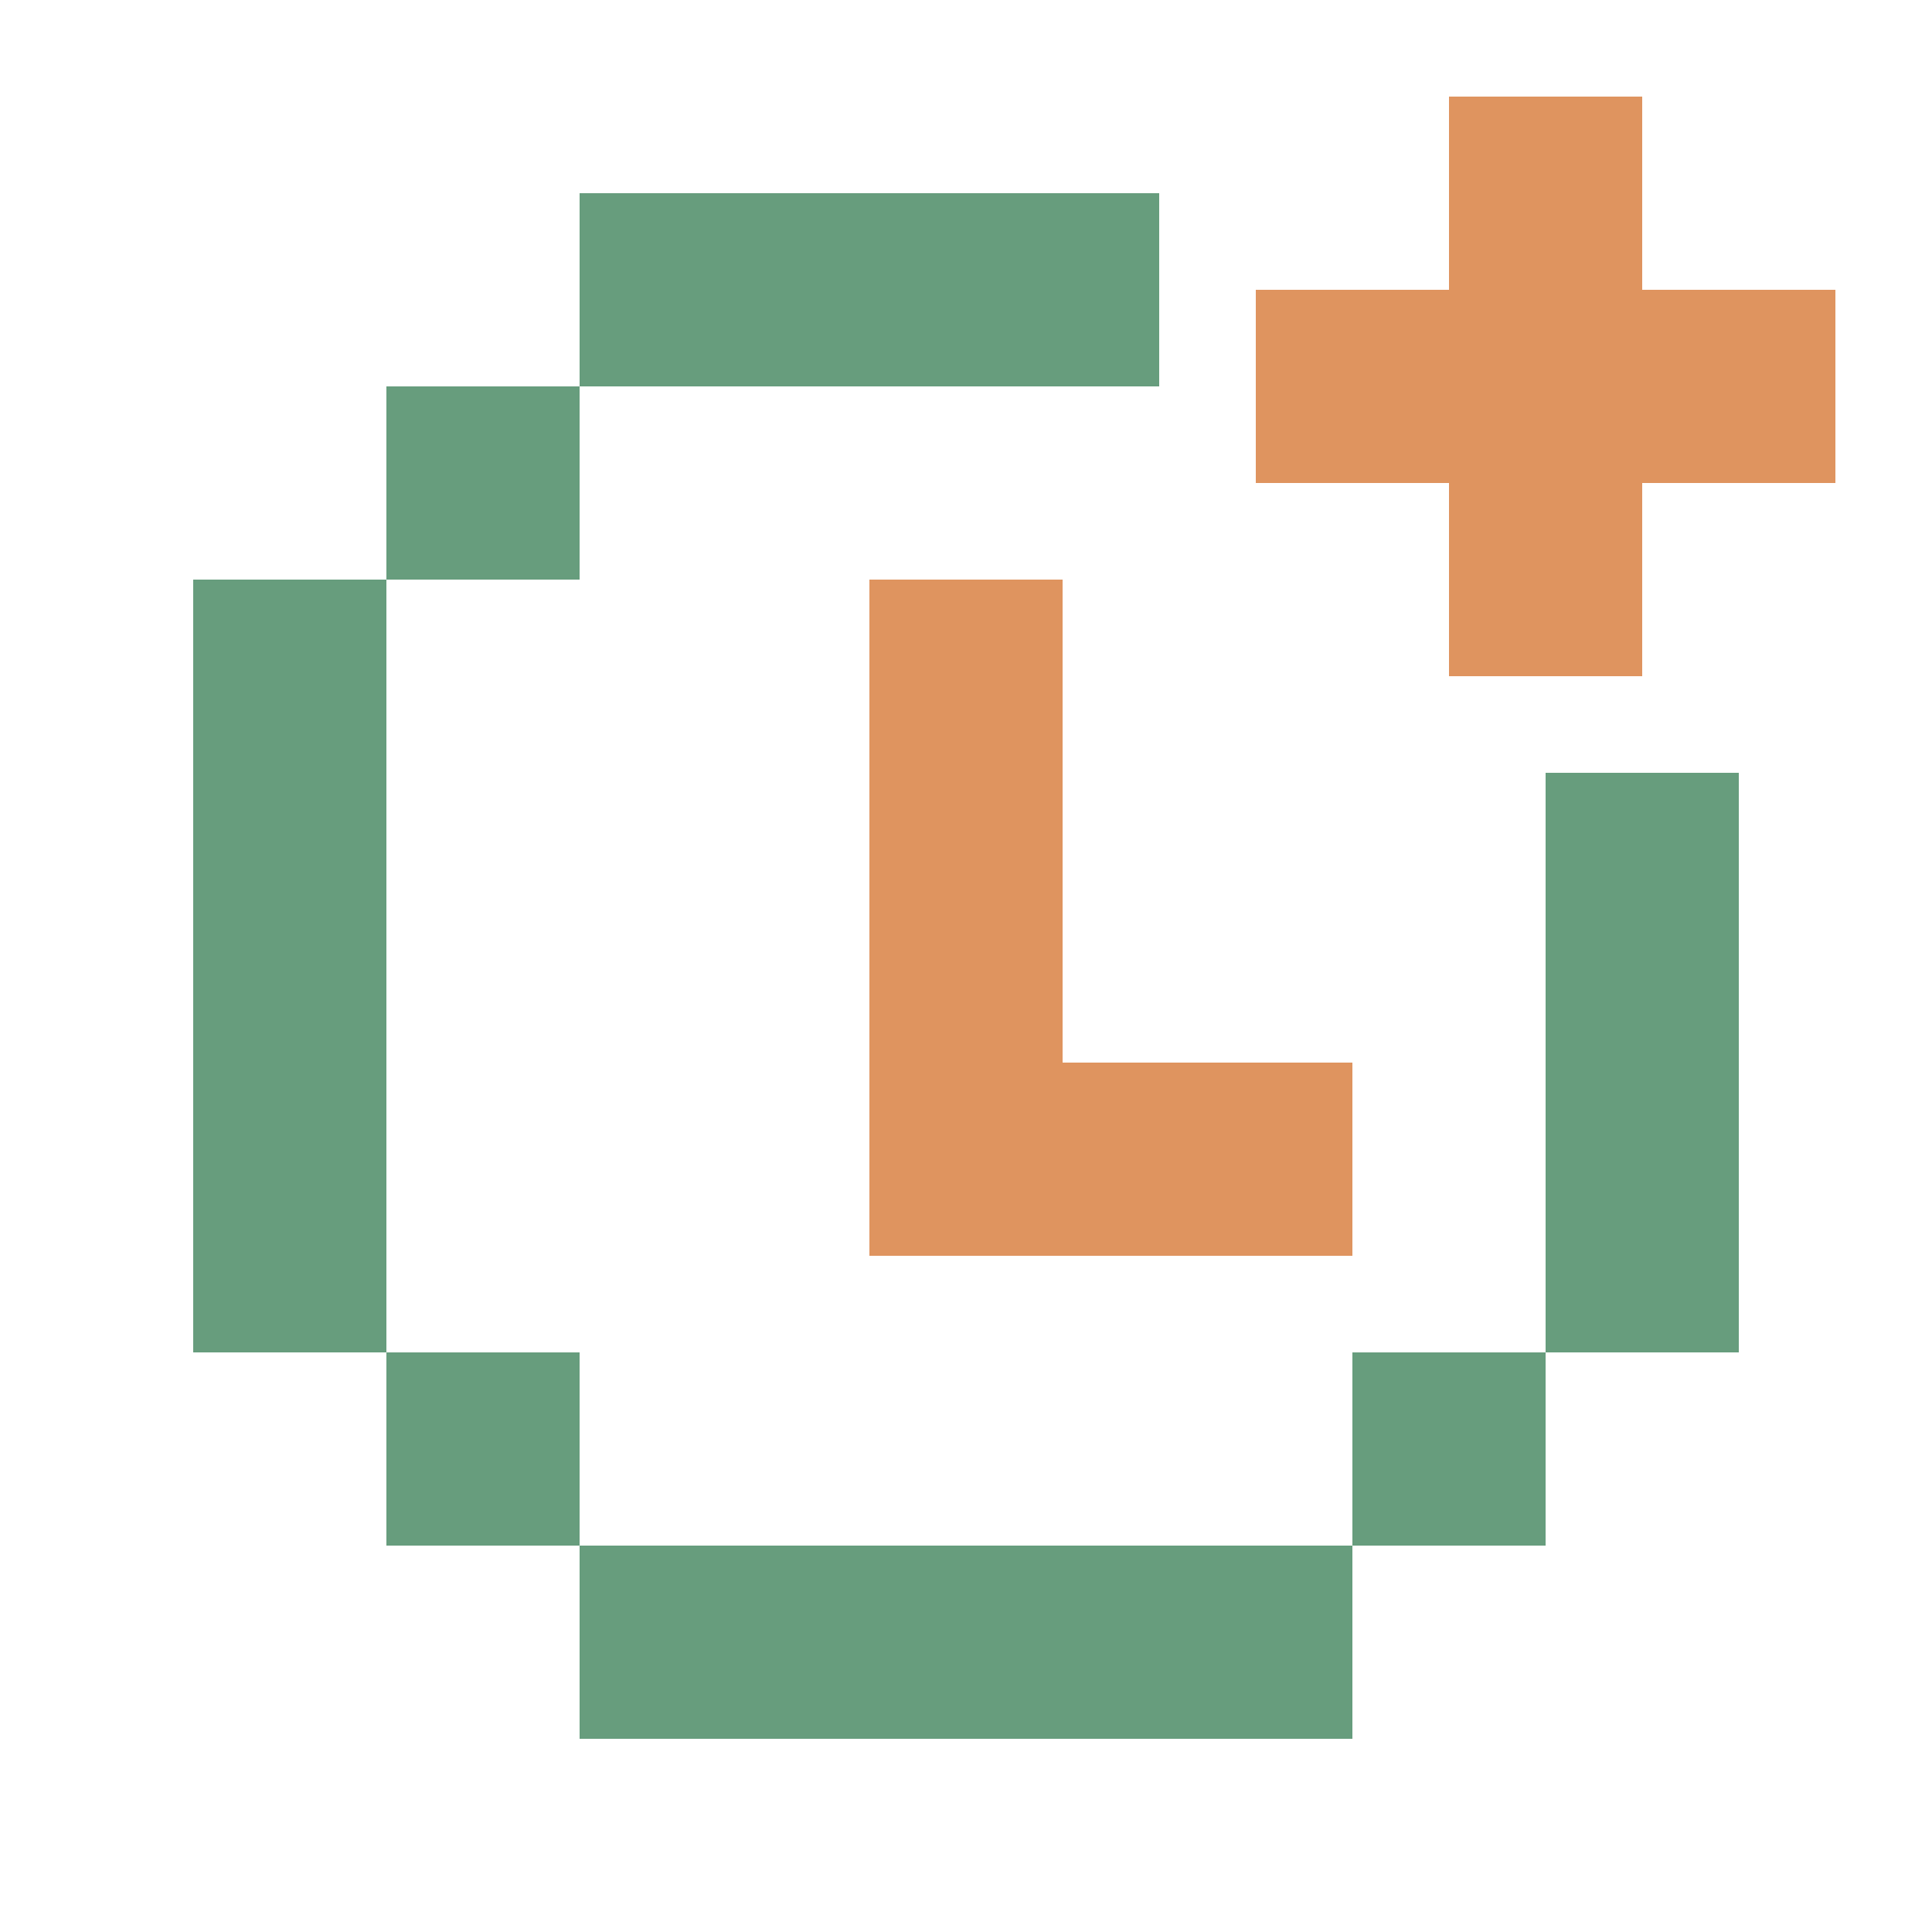
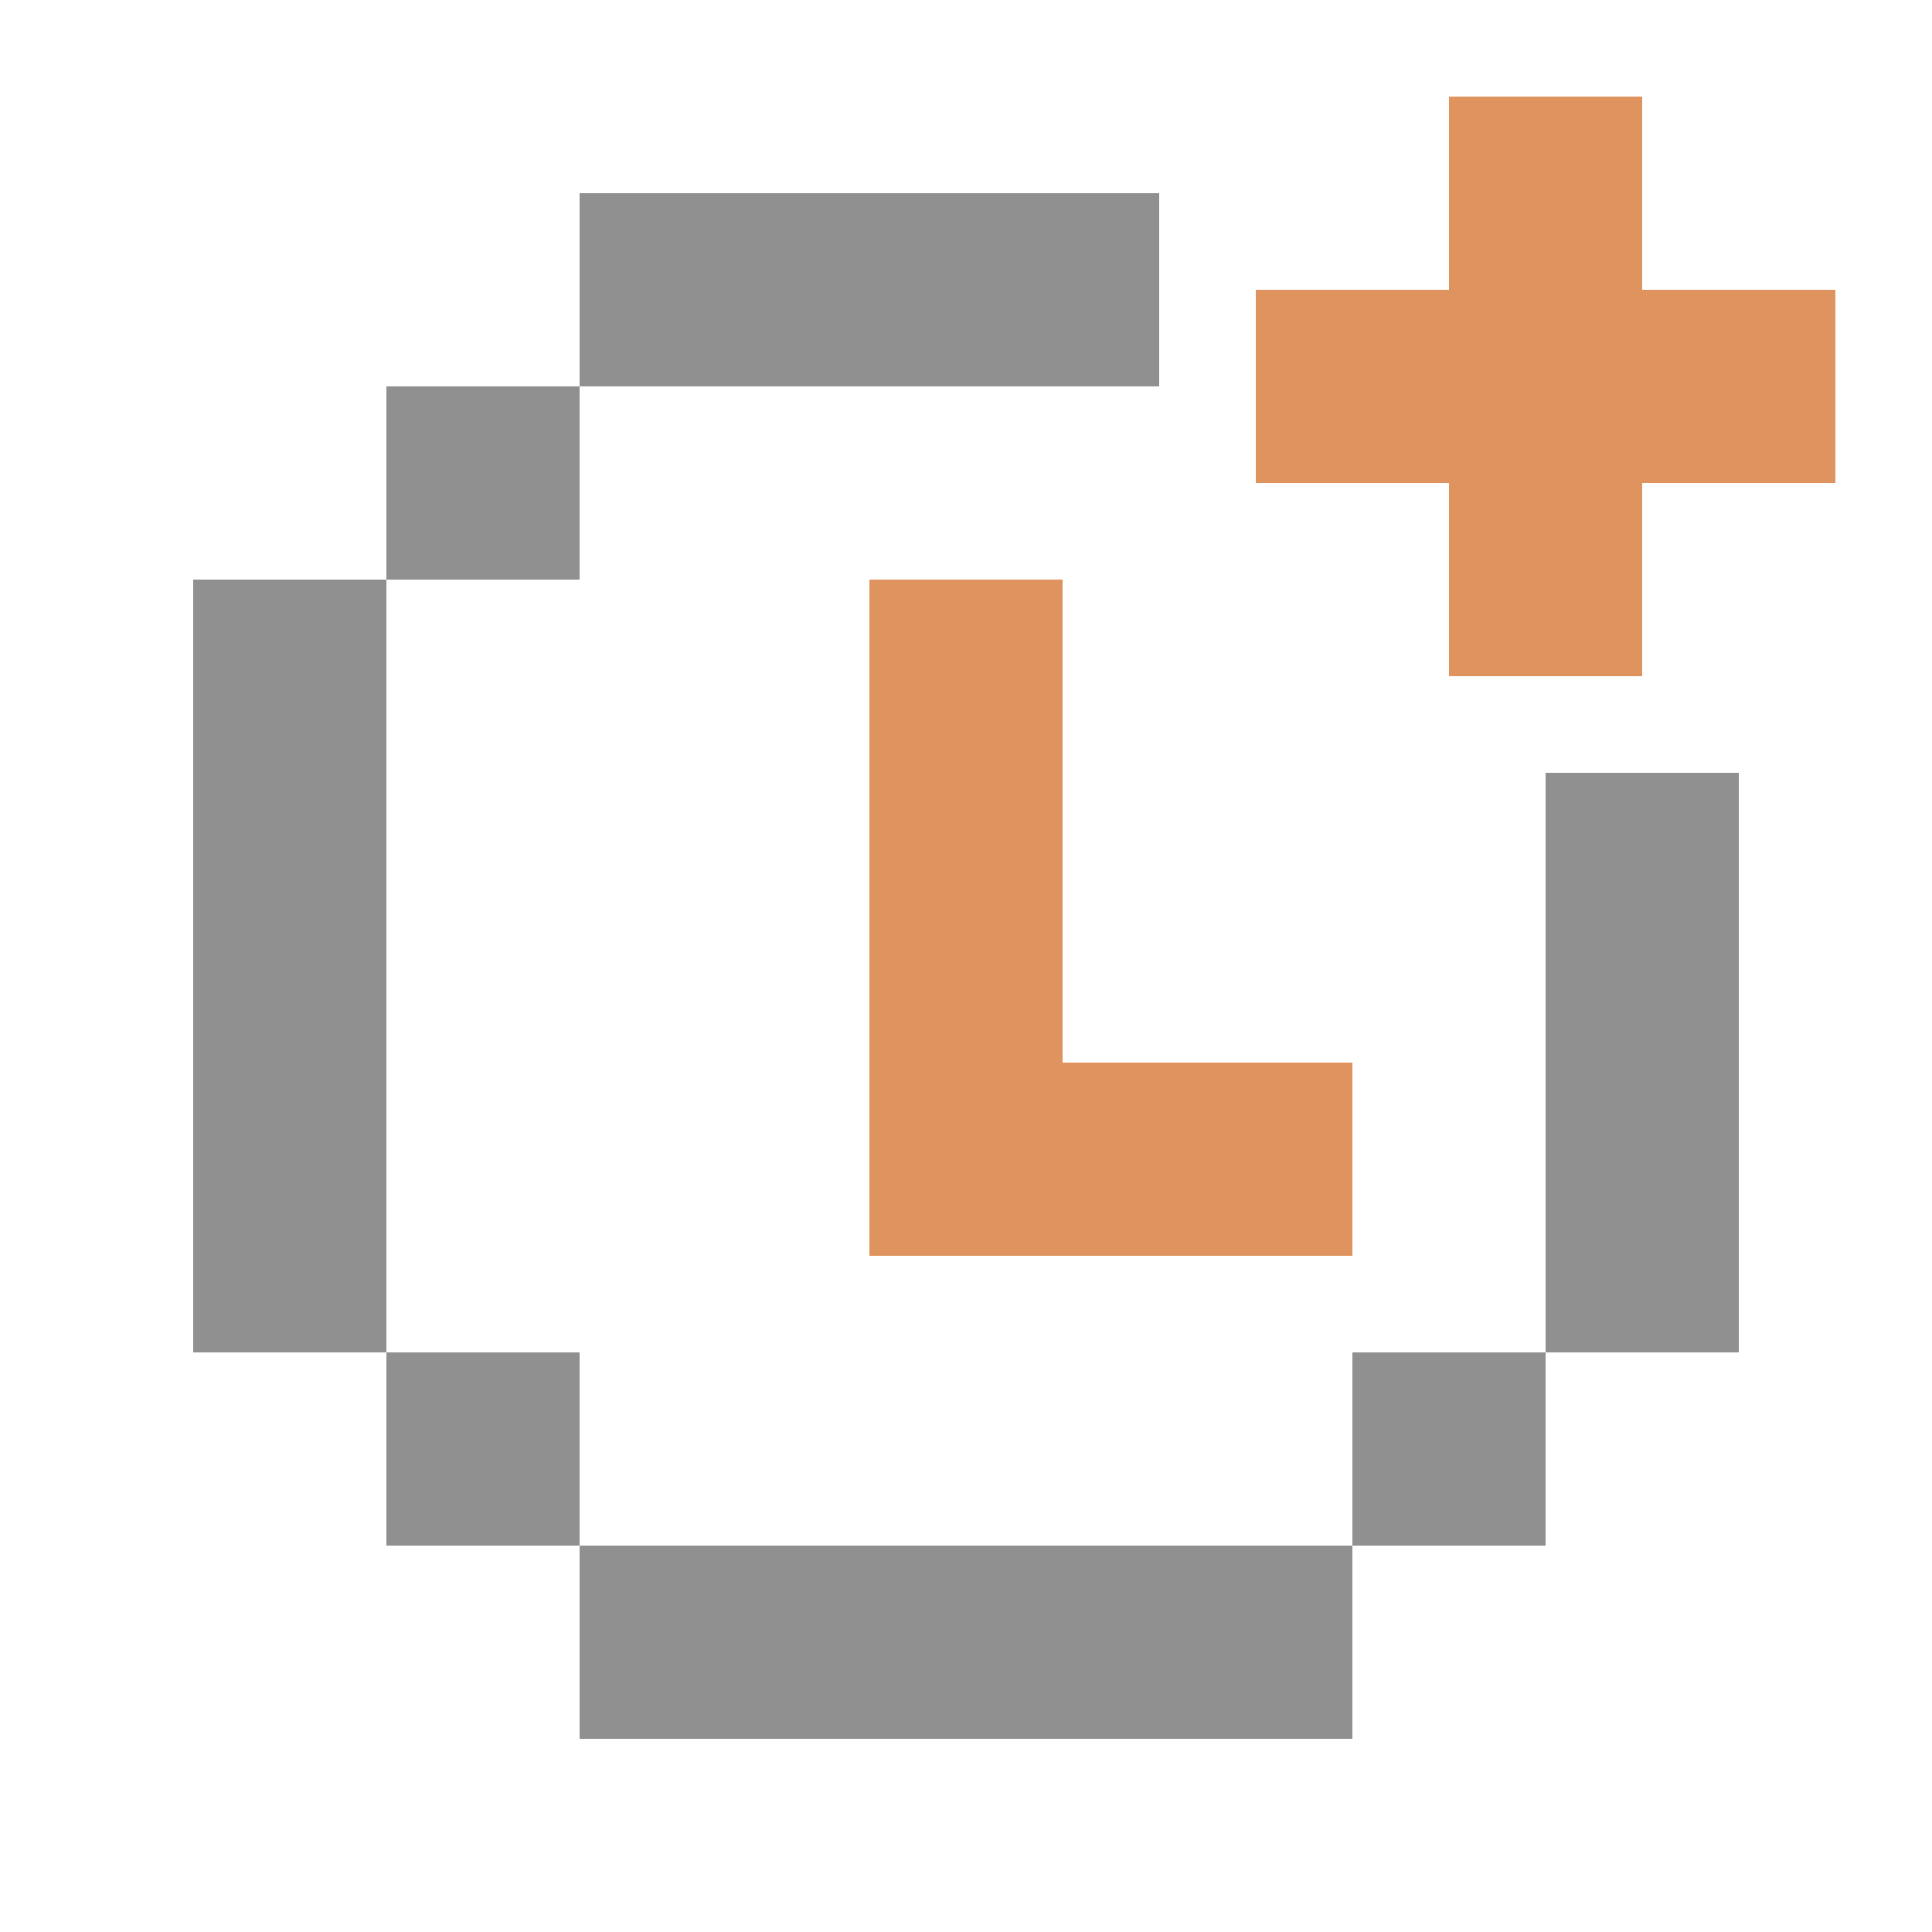
<svg xmlns="http://www.w3.org/2000/svg" viewBox="0 0 40 40" shape-rendering="crispEdges">
-   <path fill="#679d7d" d="M12 4h12v4H12zM8 8h4v4H8zM4 12h4v16H4zM8 28h4v4H8zM12 32h16v4H12zM28 28h4v4h-4zM32 16h4v12h-4z" />
+   <path fill="#909090" d="M12 4h12v4H12zM8 8h4v4H8zM4 12h4v16H4zM8 28h4v4H8zM12 32h16v4H12zM28 28h4v4h-4zM32 16h4v12h-4z" />
  <path fill="#df945f" d="M18 12h4v10h6v4H18zM30 2h4v4h4v4h-4v4h-4v-4h-4V6h4z" />
</svg>
